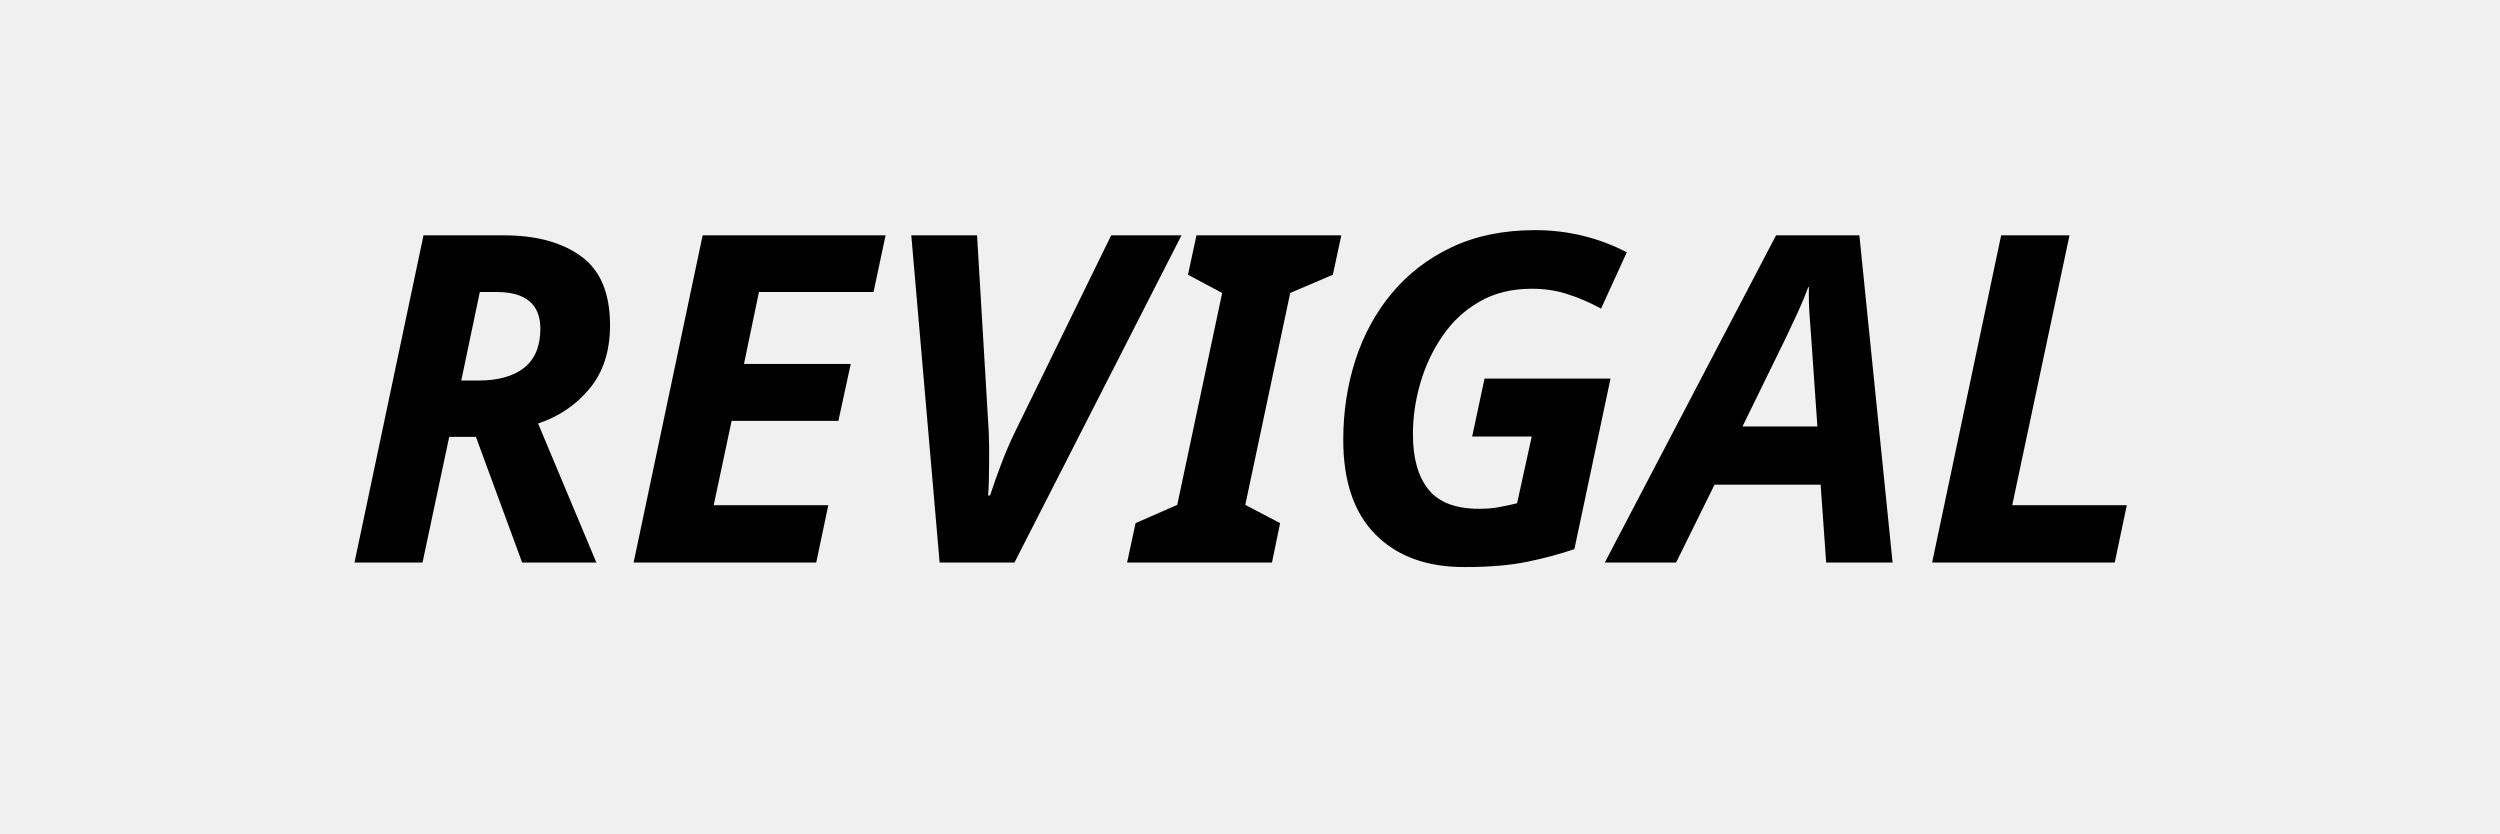
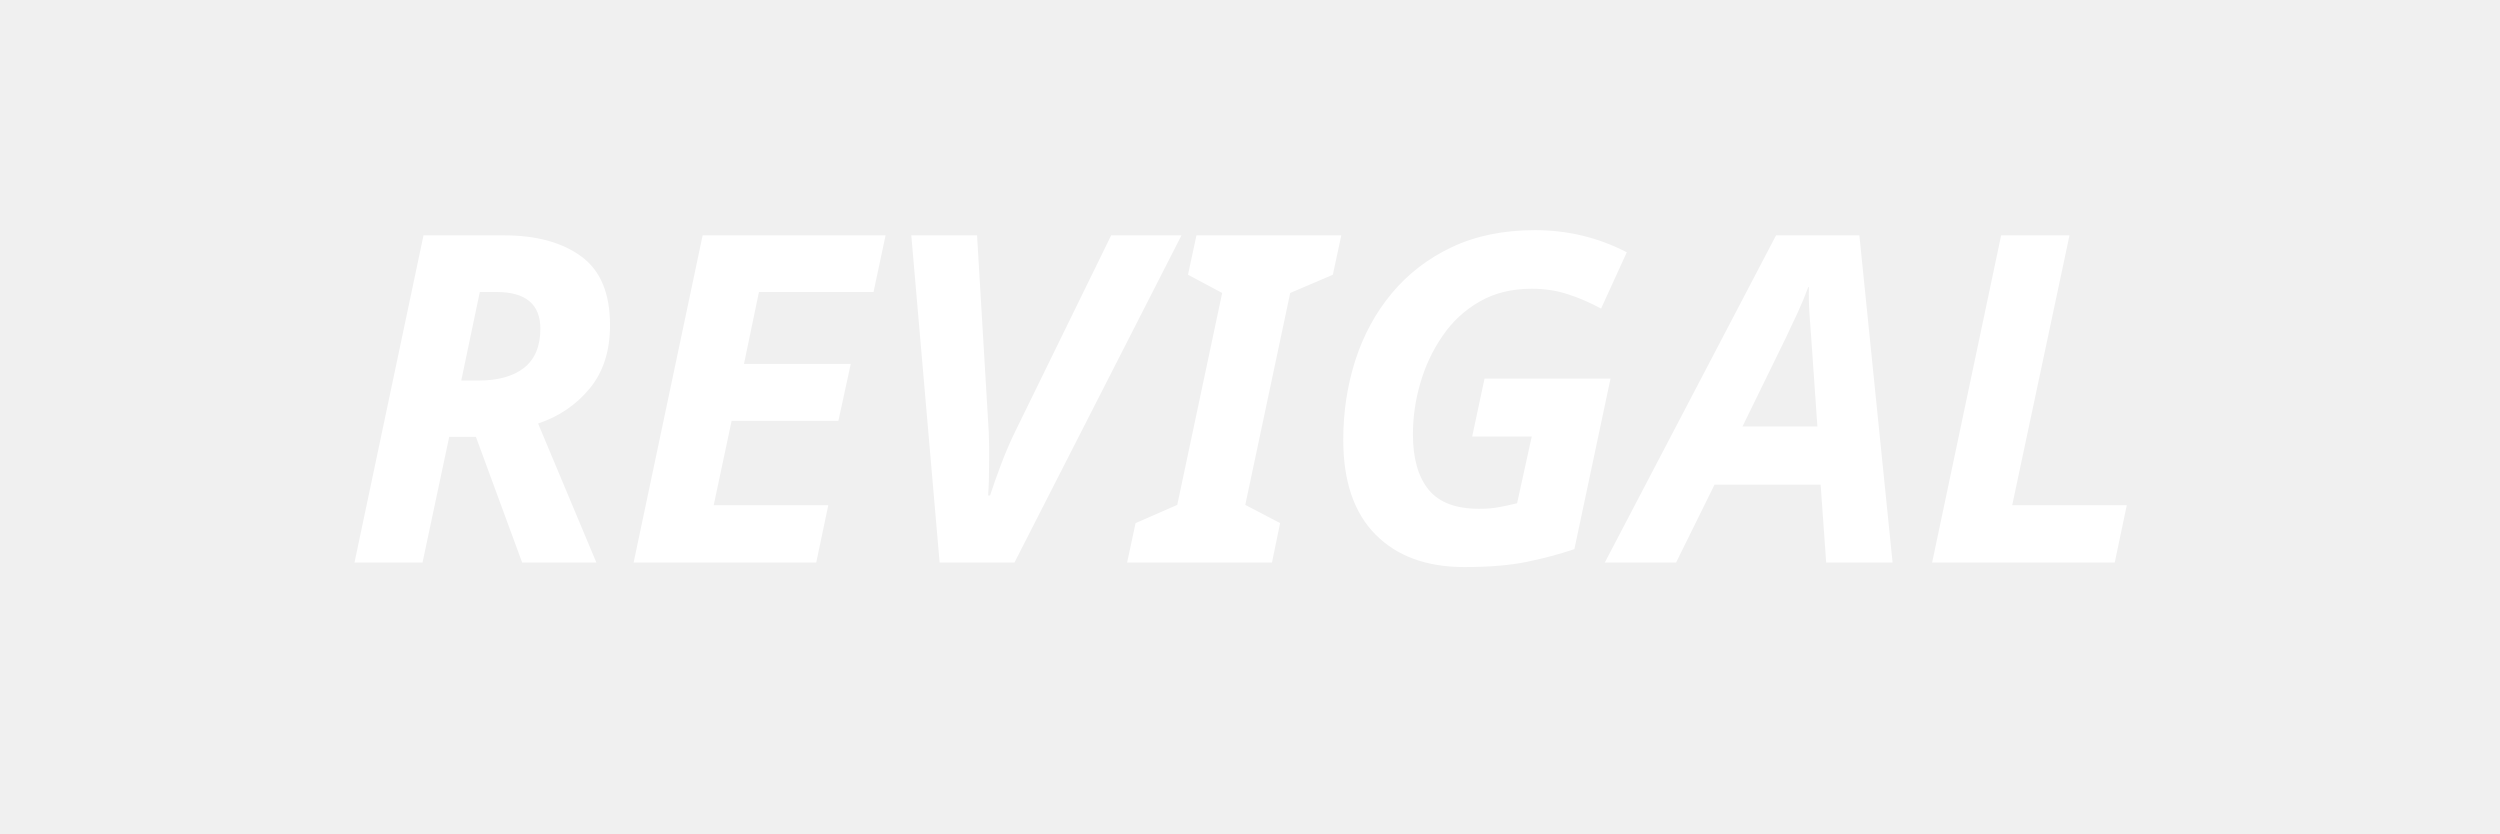
- <svg xmlns="http://www.w3.org/2000/svg" viewBox="0 0 120 40" fill="currentColor">
+ <svg xmlns="http://www.w3.org/2000/svg" viewBox="0 0 120 40" fill="#ffffff">
  <text x="60" y="27" font-family="'Arial Black', sans-serif" font-style="italic" font-weight="900" font-size="22" text-anchor="middle">REVIGAL</text>
</svg>
